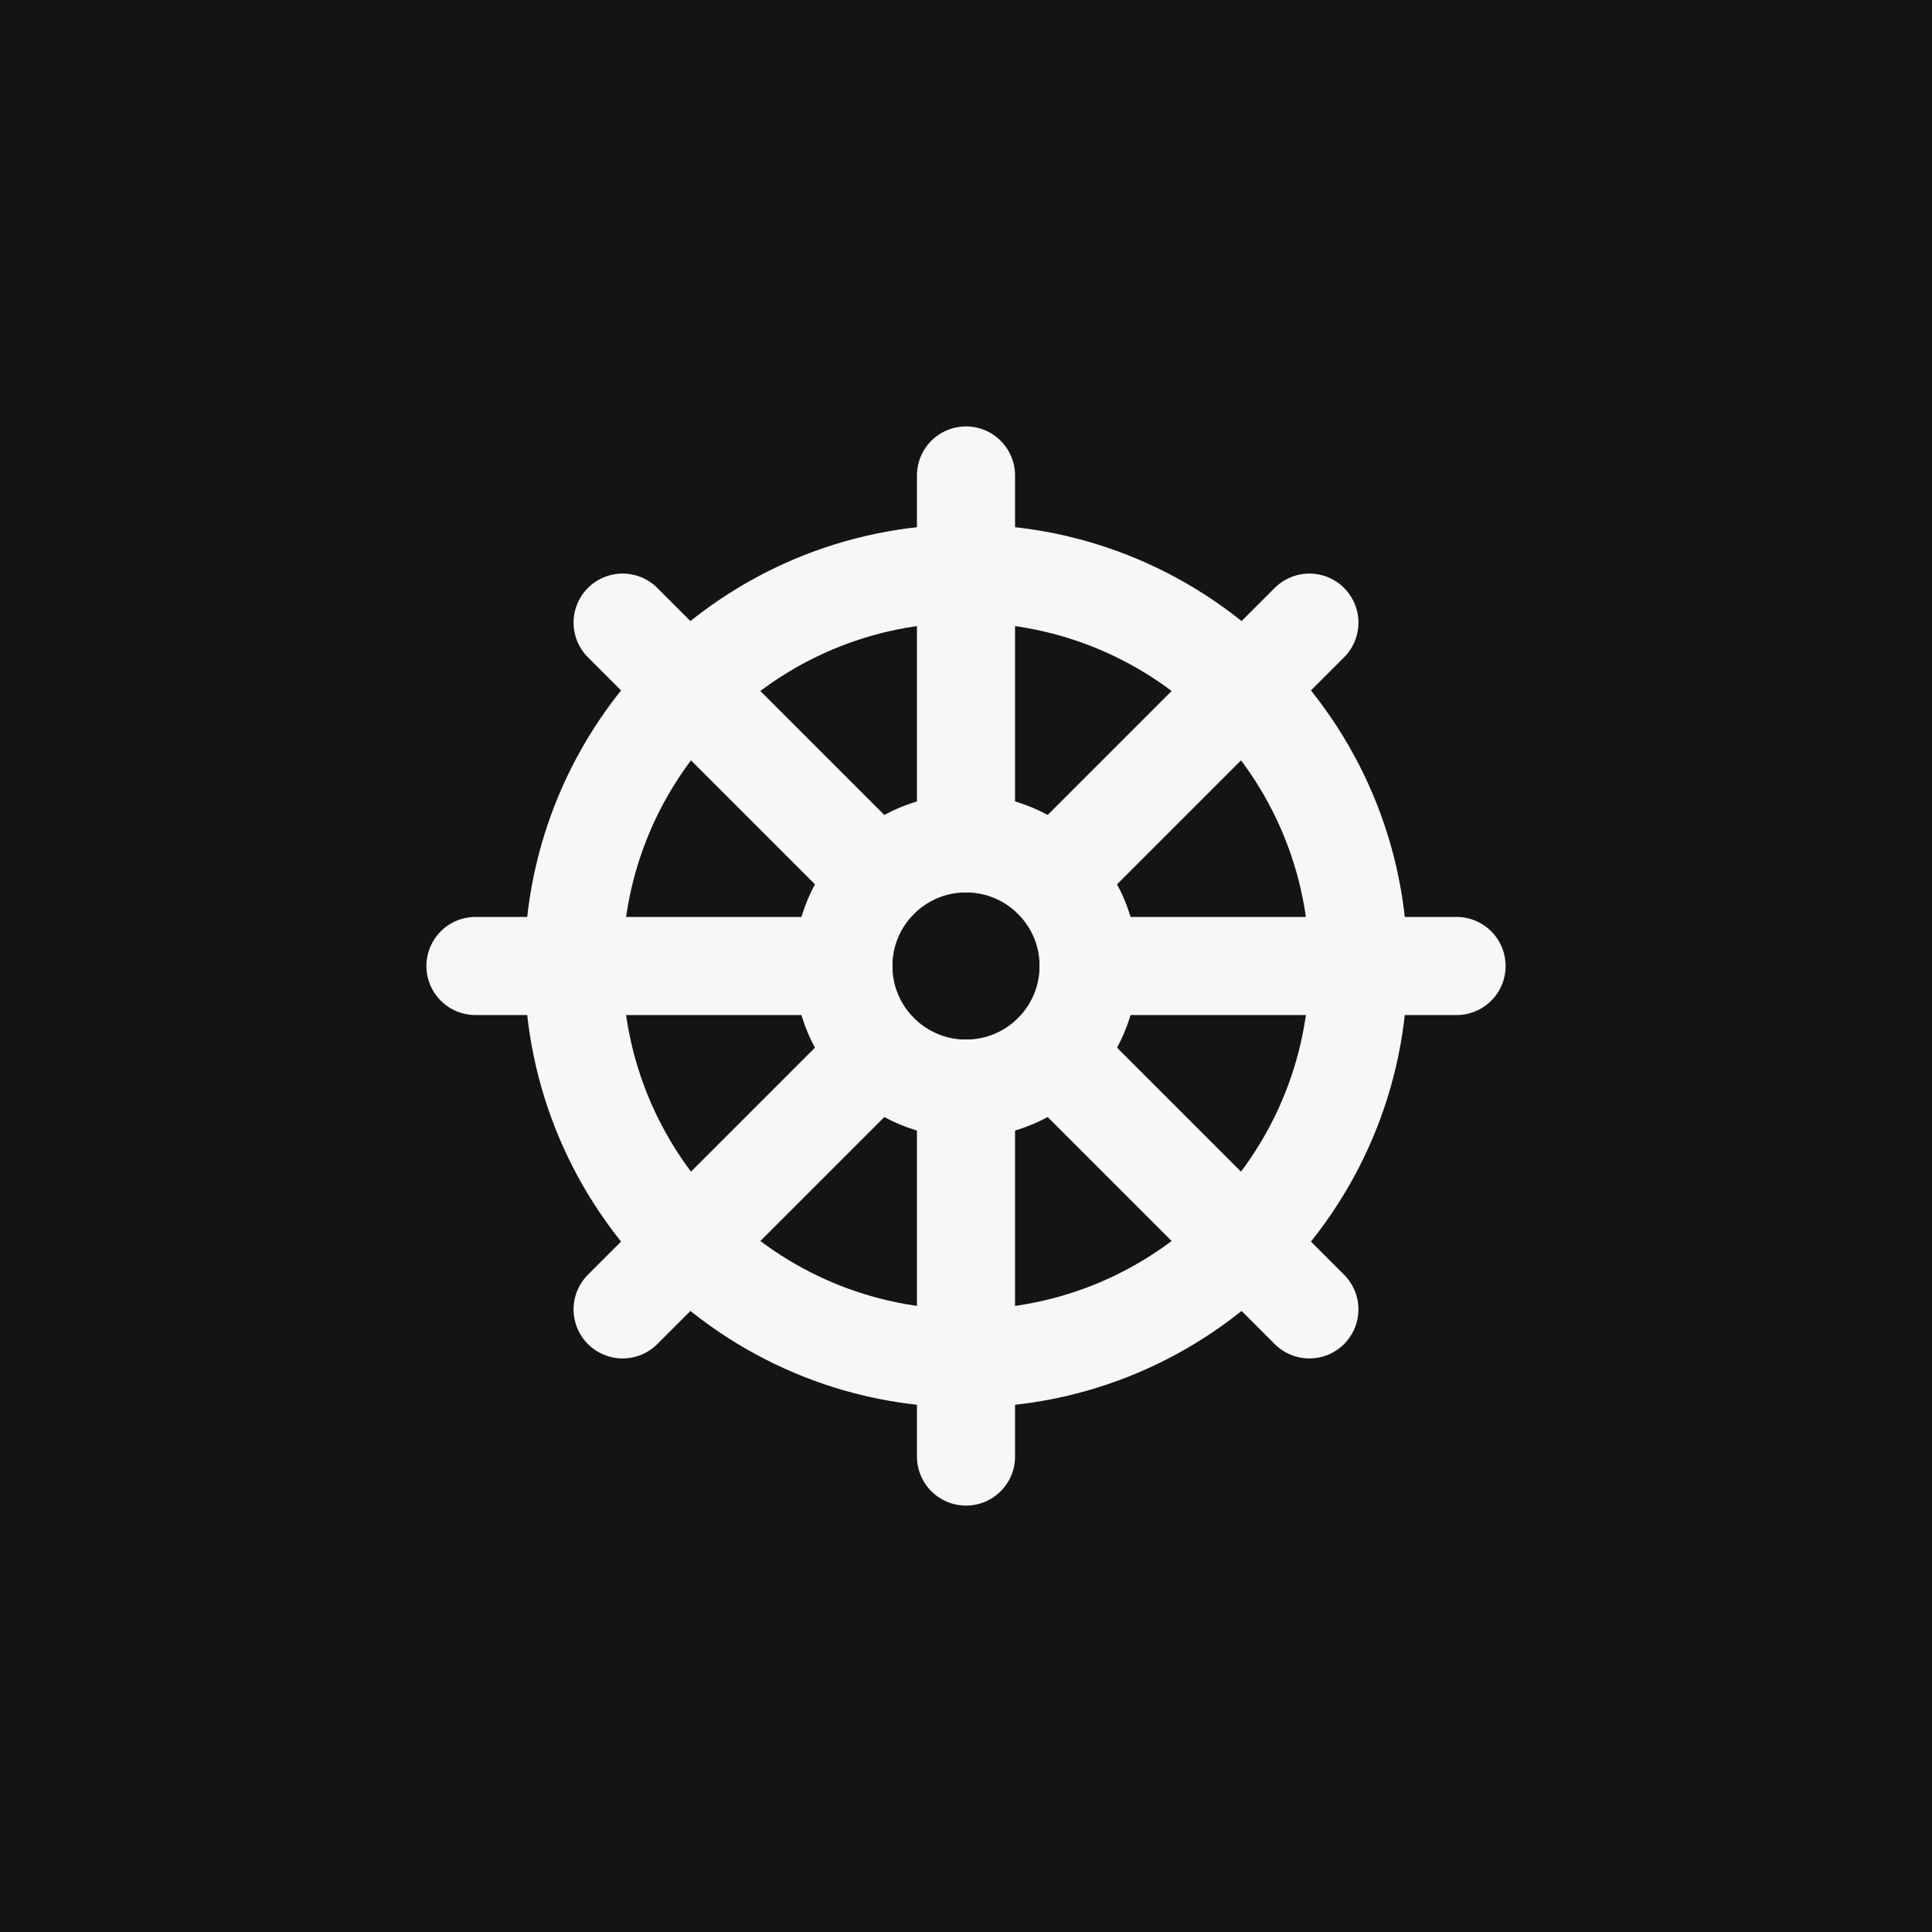
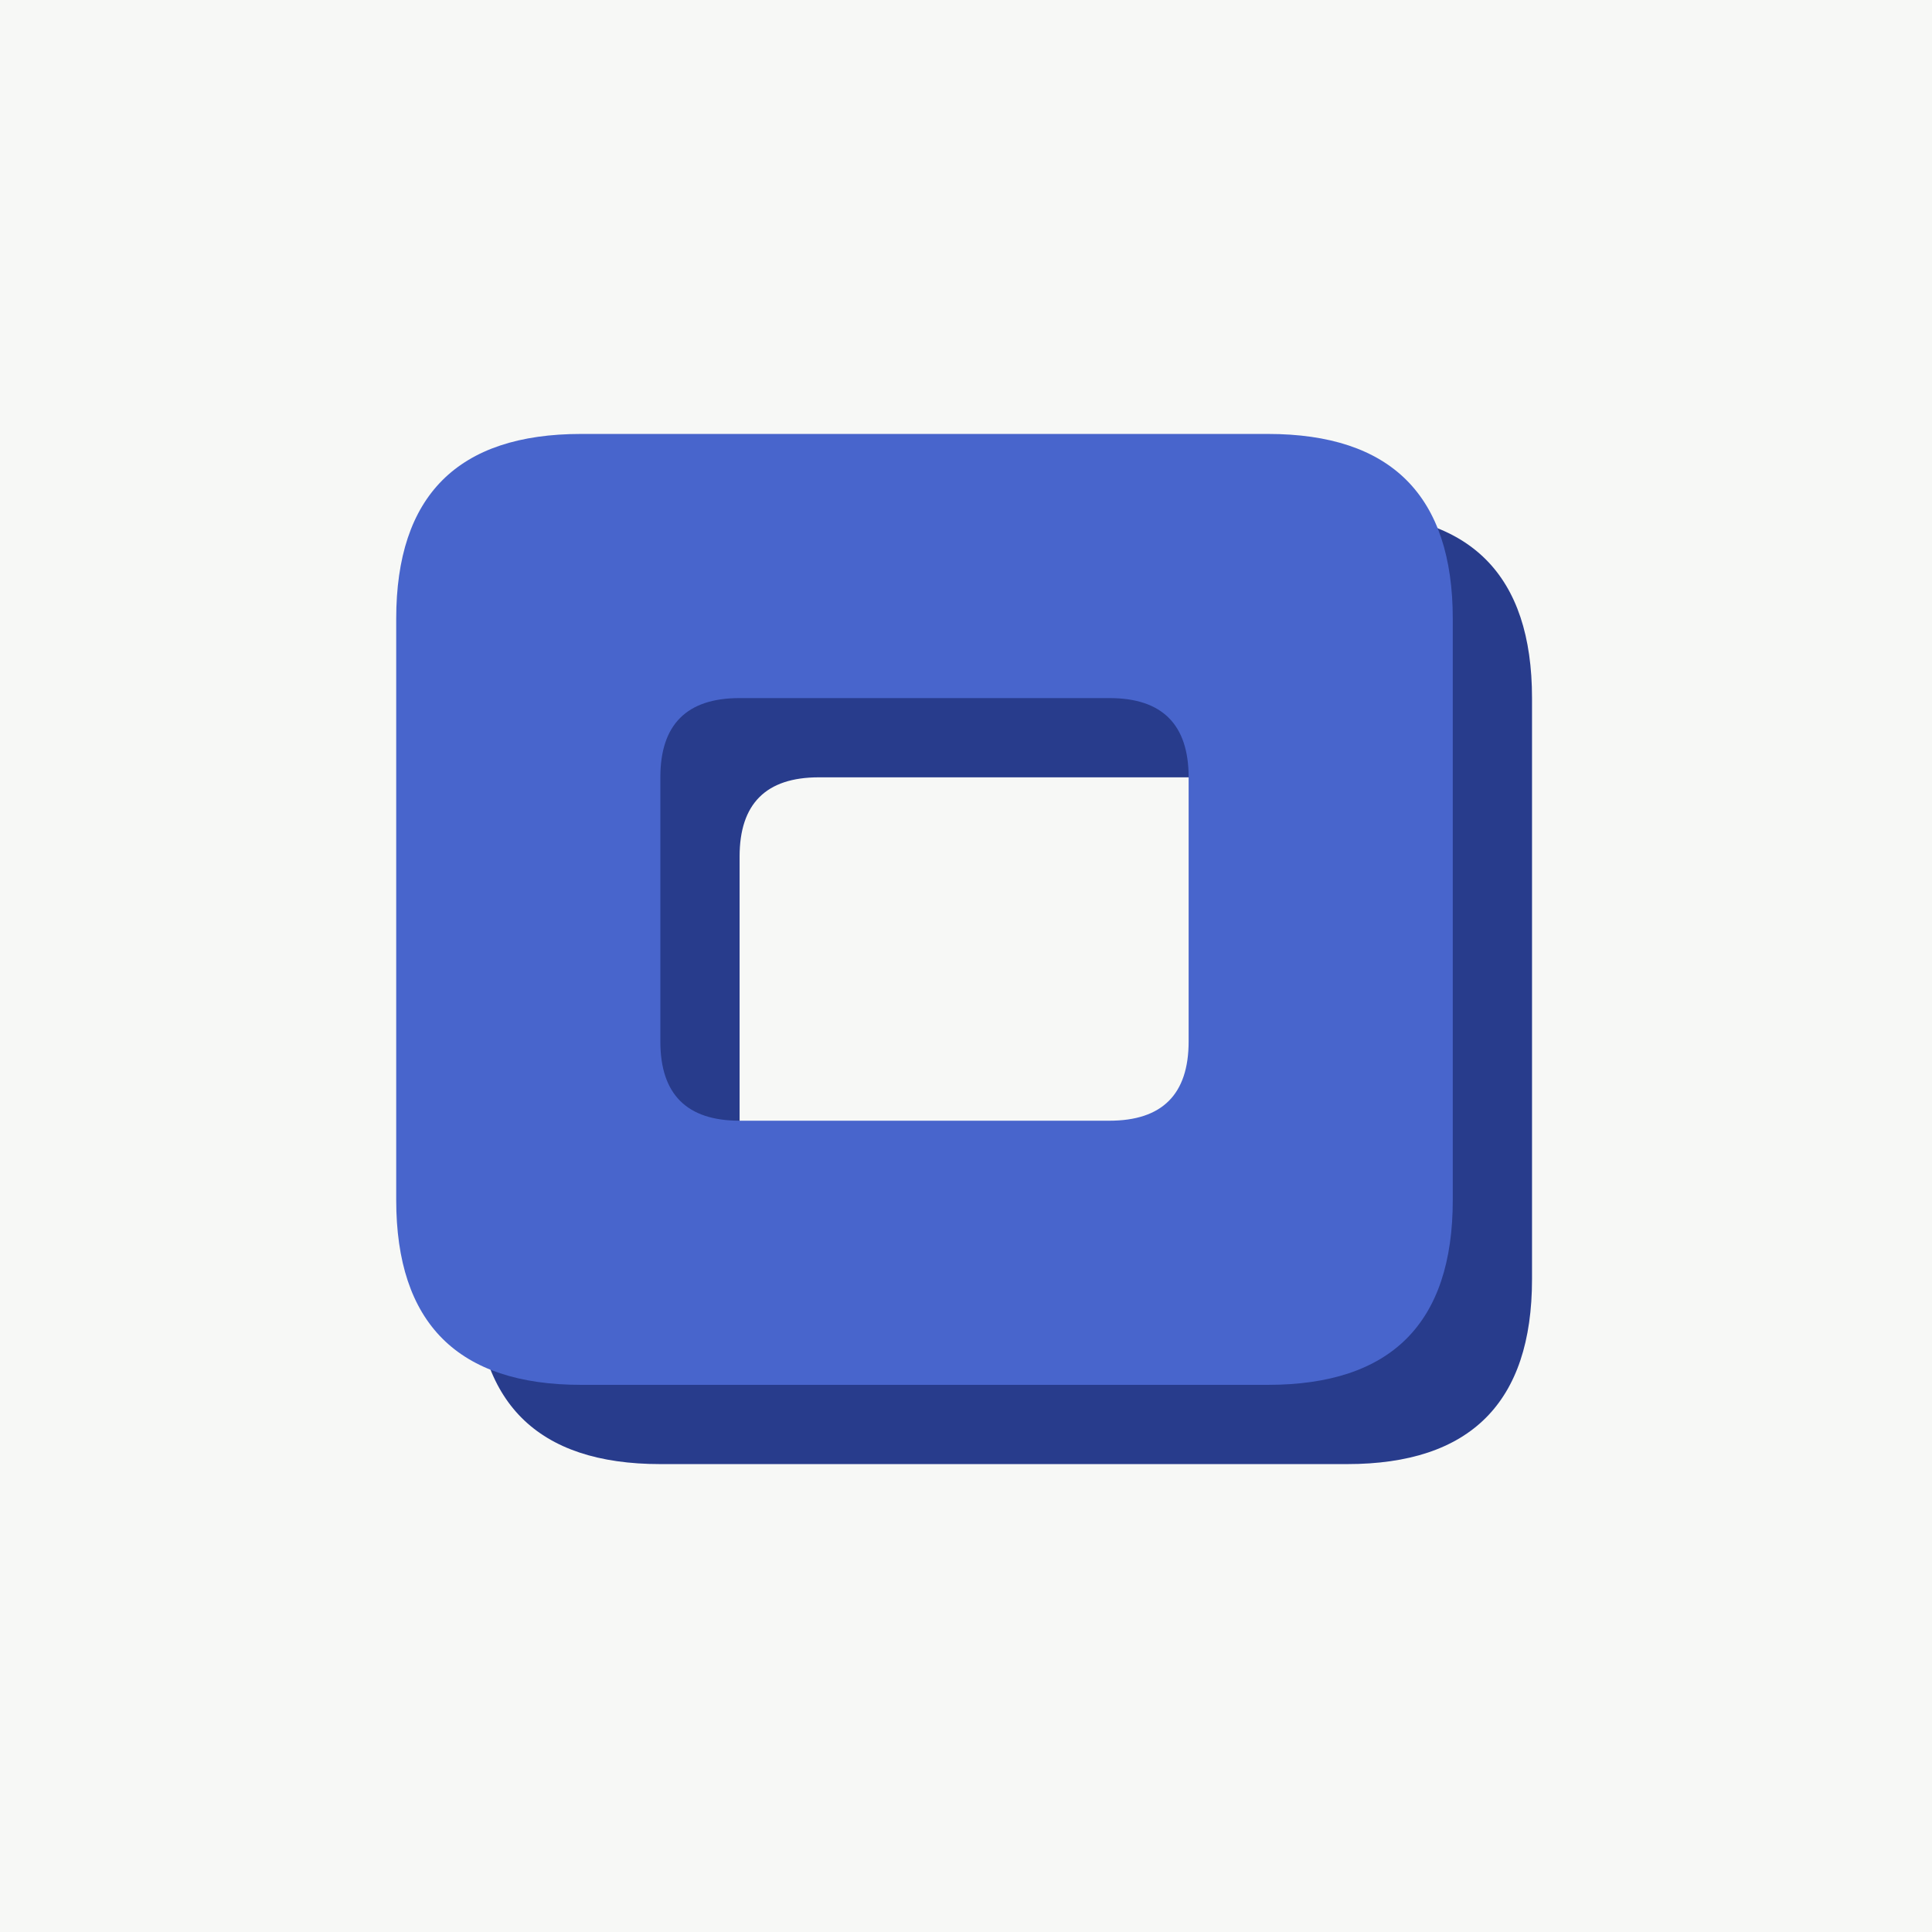
<svg xmlns="http://www.w3.org/2000/svg" width="1024" height="1024" viewBox="0 0 1024 1024">
-   <rect width="1024" height="1024" fill="#141416" />
-   <g transform="translate(200 200) scale(26)" fill="none" stroke="#f7f7f8" stroke-width="2" stroke-linecap="round" stroke-linejoin="round">
-     <circle cx="12" cy="12" r="8" />
-     <path d="M12 2v7.5" />
-     <path d="m19 5-5.23 5.23" />
-     <path d="M22 12h-7.5" />
-     <path d="m19 19-5.23-5.23" />
-     <path d="M12 14.5V22" />
-     <path d="M10.23 13.77 5 19" />
-     <path d="M9.5 12H2" />
-     <path d="M10.23 10.23 5 5" />
-     <circle cx="12" cy="12" r="2.5" />
+   <rect width="1024" height="1024" fill="#f7f8f6" />
+   <g transform="translate(210 230) scale(14)">
+     <path transform="translate(3 -17)" d="M0 27Q0 20 7 20L33 20Q40 20 40 27L40 49Q40 56 33 56L7 56Q0 56 0 49Z M10 33Q10 30 13 30L27 30Q30 30 30 33L30 43Q30 46 27 46L13 46Q10 46 10 43Z" fill="#283c8c" fill-rule="evenodd" />
+     <path transform="translate(0 -20)" d="M0 27Q0 20 7 20L33 20Q40 20 40 27L40 49Q40 56 33 56L7 56Q0 56 0 49Z M10 33Q10 30 13 30L27 30Q30 30 30 33L30 43Q30 46 27 46L13 46Q10 46 10 43Z" fill="#4865cc" fill-rule="evenodd" />
  </g>
</svg>
